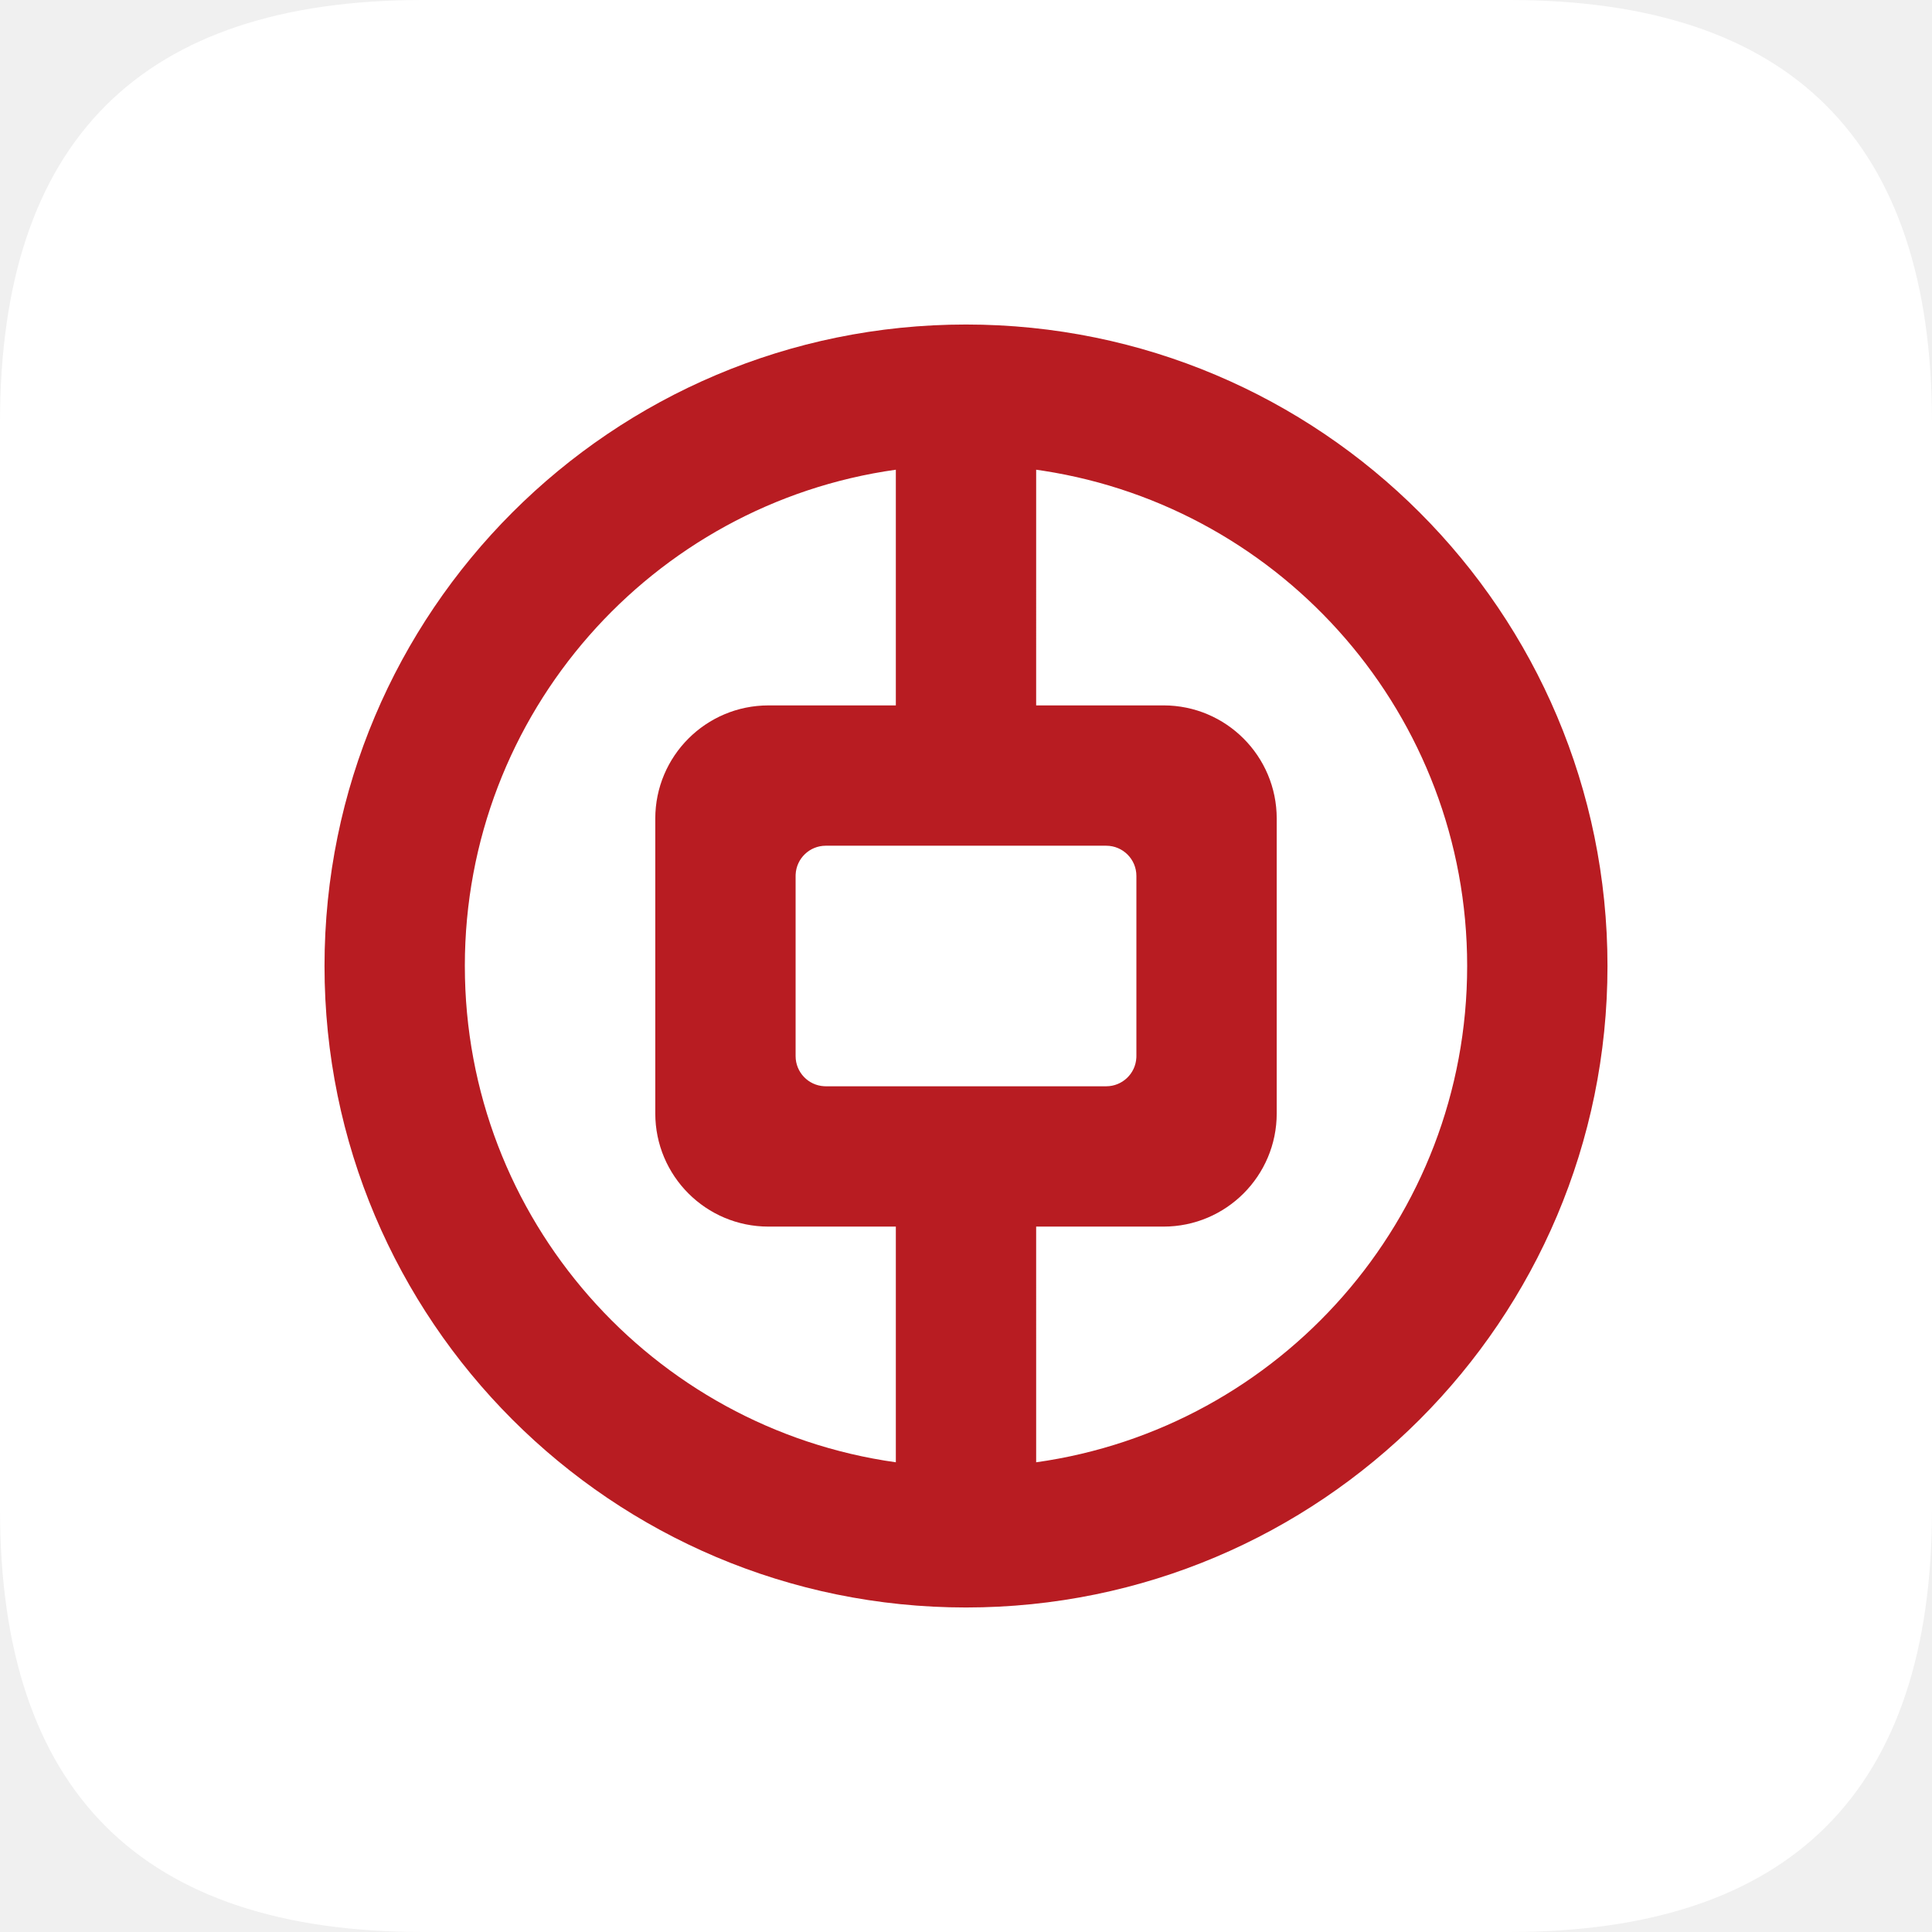
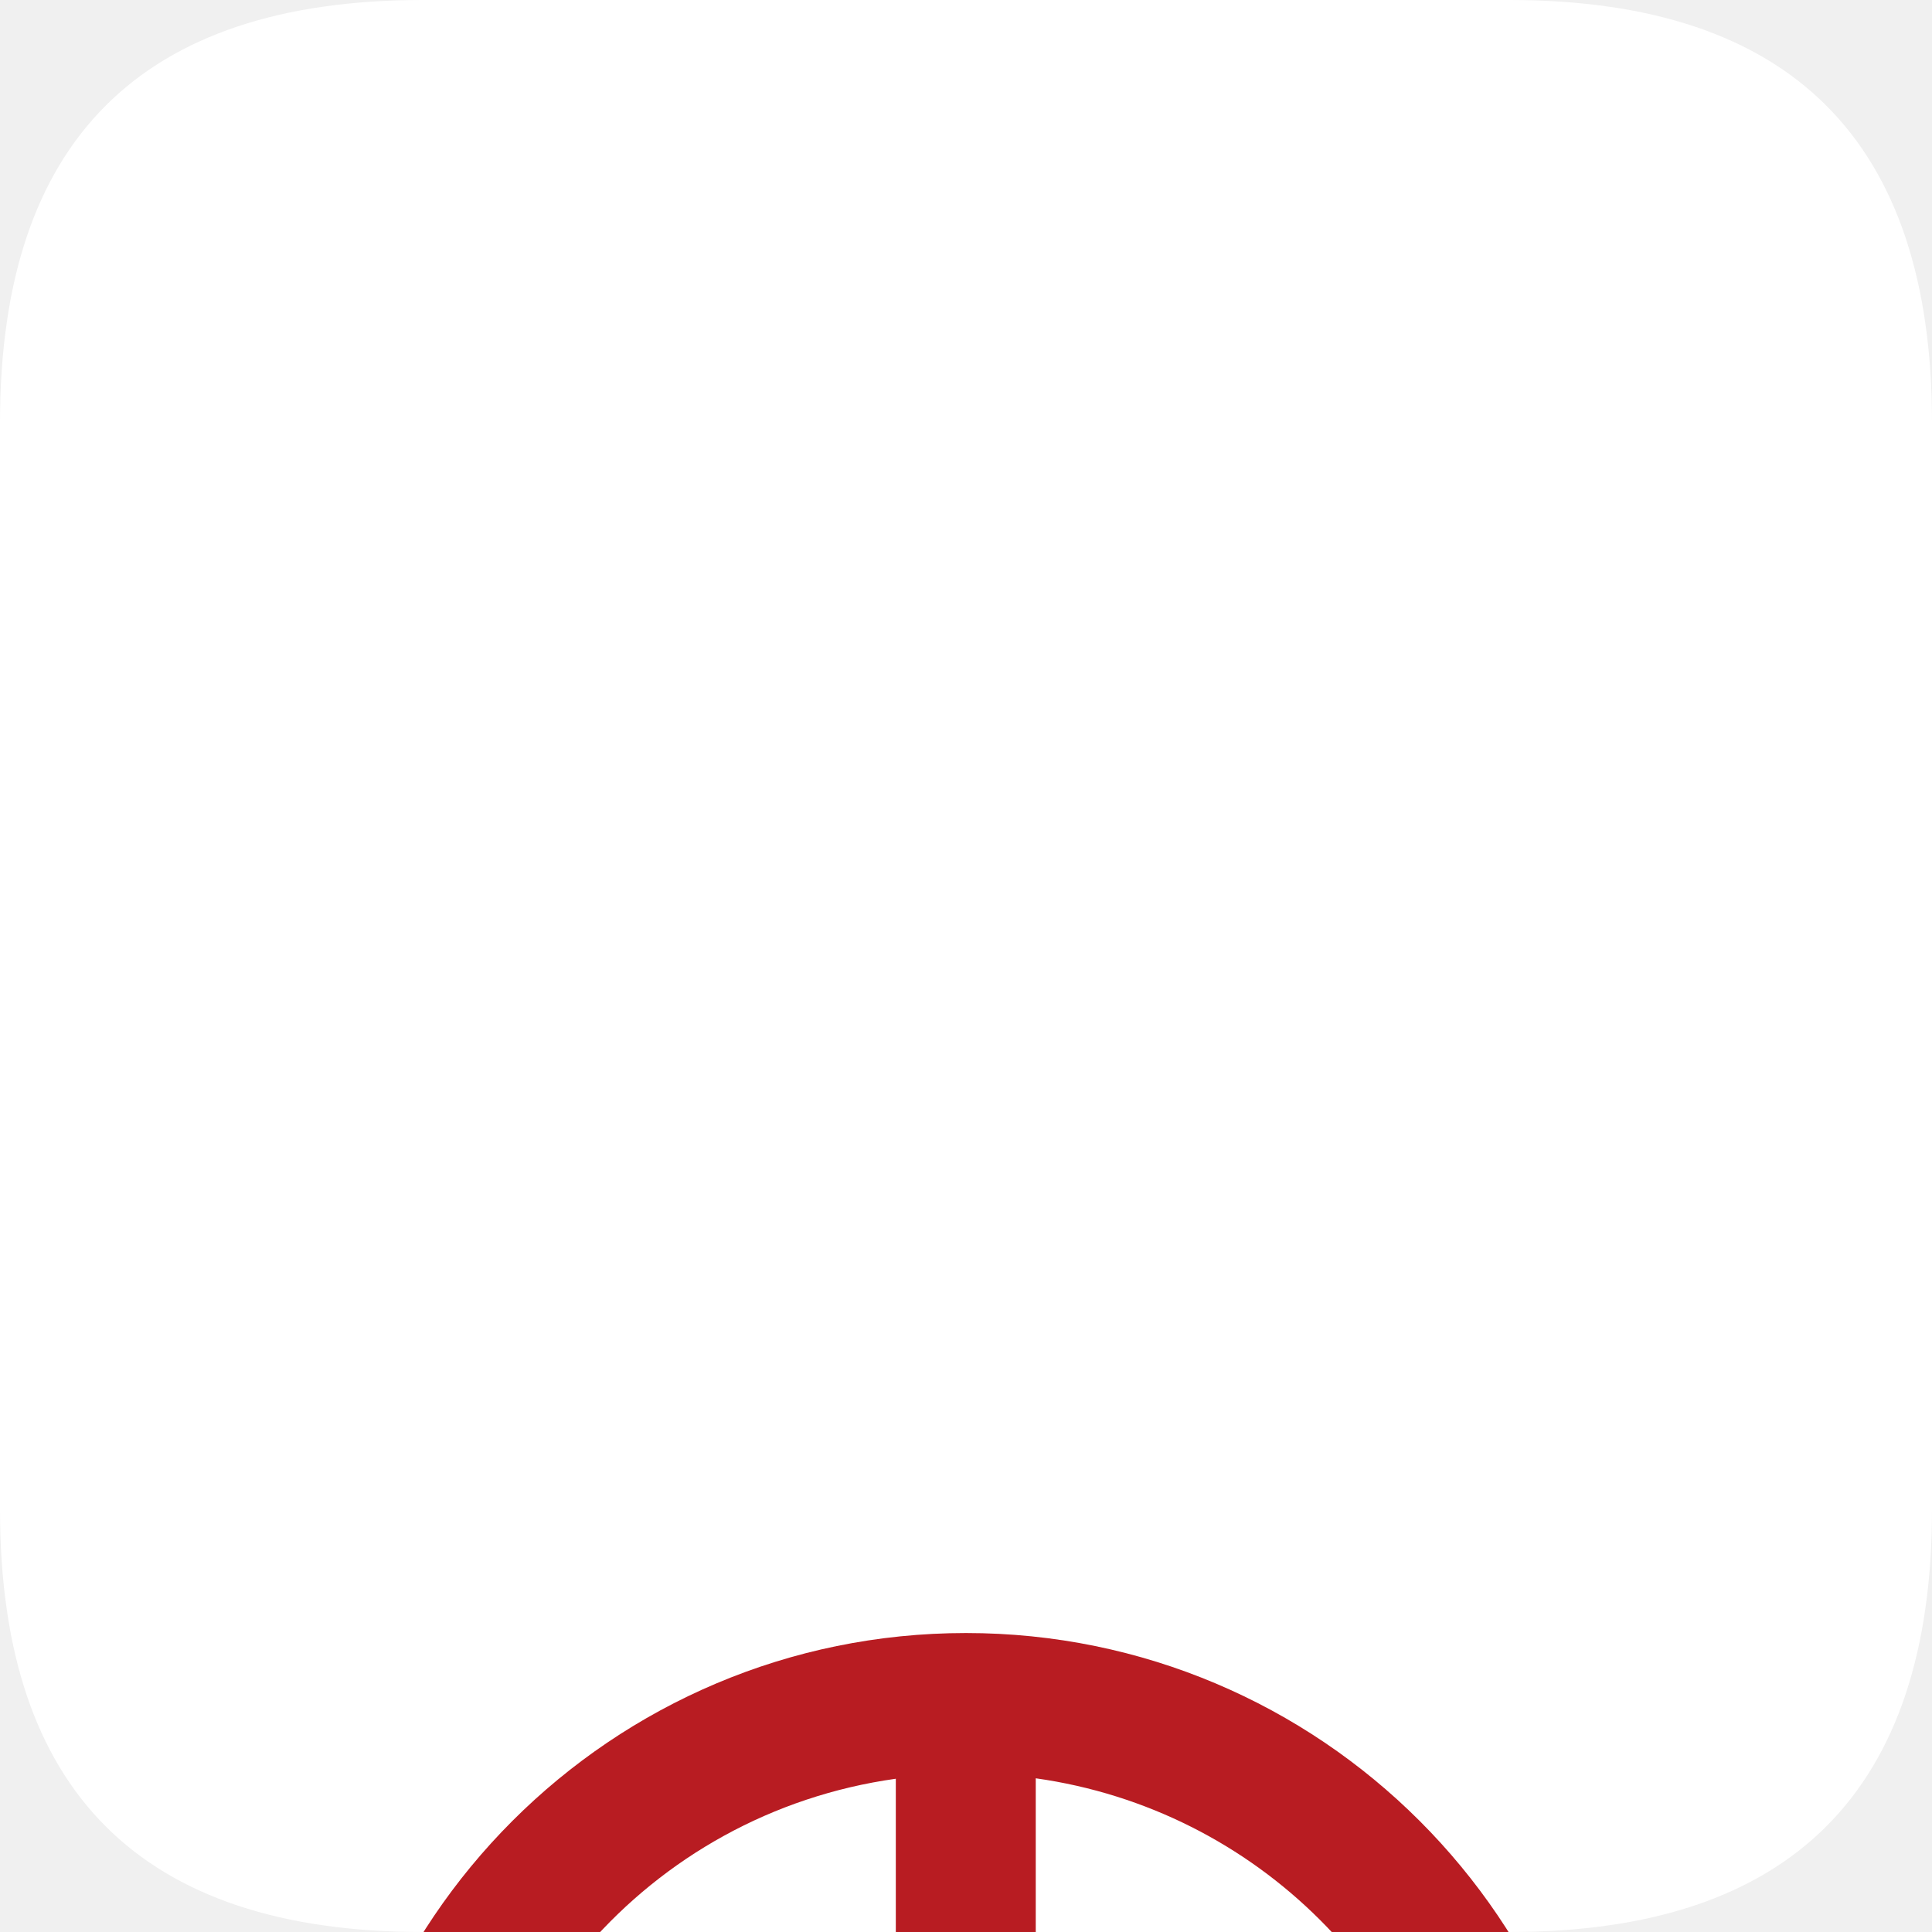
<svg xmlns="http://www.w3.org/2000/svg" viewBox="0 0 1024 1024" version="1.1">
  <path d="M0 0m224 0l576 0q224 0 224 224l0 576q0 224-224 224l-576 0q-224 0-224-224l0-576q0-224 224-224Z" fill="#FFFFFF" />
-   <path d="M512 172c187.776 0 340 152.224 340 340s-152.224 340-340 340-340-152.224-340-340 152.224-340 340-340z m-265.624 340c0 134.08 99.34 244.96 228.436 263.04v-124.916h-67.5c-33.136 0-60-26.86-60-60V433.88c0-33.14 26.864-60 60-60l67.5-0.004V248.956C345.716 267.044 246.372 377.92 246.372 512z m302.812-263.04l-0.004 124.912h67.504c33.136 0 60 26.864 60 60v156.252c0 33.14-26.864 60-60 60h-67.504l0.004 124.92c129.096-18.088 228.44-128.964 228.44-263.044 0-132.74-97.368-242.736-224.576-262.472l-3.864-0.572z m37.124 199.288h-148.624a16 16 0 0 0-15.98 15.2l-0.02 0.8v95.504a16 16 0 0 0 15.2 15.98l0.8 0.02h148.624a16 16 0 0 0 15.98-15.2l0.02-0.8v-95.5a16 16 0 0 0-16-16z" fill="#B81C22" />
+   <g transform="translate(172 0) scale(2.354571)">
+     <path d="M144.4 367.6c79.7 0 144.4 64.6 144.4 144.3s-64.6 144.4-144.4 144.4S0 591.7 0 512c0-79.7 64.6-144.4 144.4-144.4zM31.6 512c0 56.2 41.4 103.8 97 111.7v-53h-24.8c-16.2 0-29.3-13.1-29.3-29.3v-58.7c0-16.2 13.1-29.3 29.3-29.3h24.8v-53c-55.7 7.8-97 55.4-97 111.6zm128.5-111.7v53H185c16.2 0 29.3 13.2 29.3 29.3v58.6c0 16.2-13.1 29.3-29.3 29.4h-24.9v53c61.7-8.7 104.6-65.8 95.9-127.5-7-49.7-46.1-88.8-95.9-95.8zm18.1 84.6h-67.7c-2.4 0-4.4 1.9-4.5 4.3v45.3c0 2.4 1.9 4.4 4.3 4.5h67.9c2.4 0 4.4-1.9 4.5-4.3v-45.3c0-2.4-2-4.5-4.5-4.5z" fill="#B81C22" />
+   </g>
</svg>
